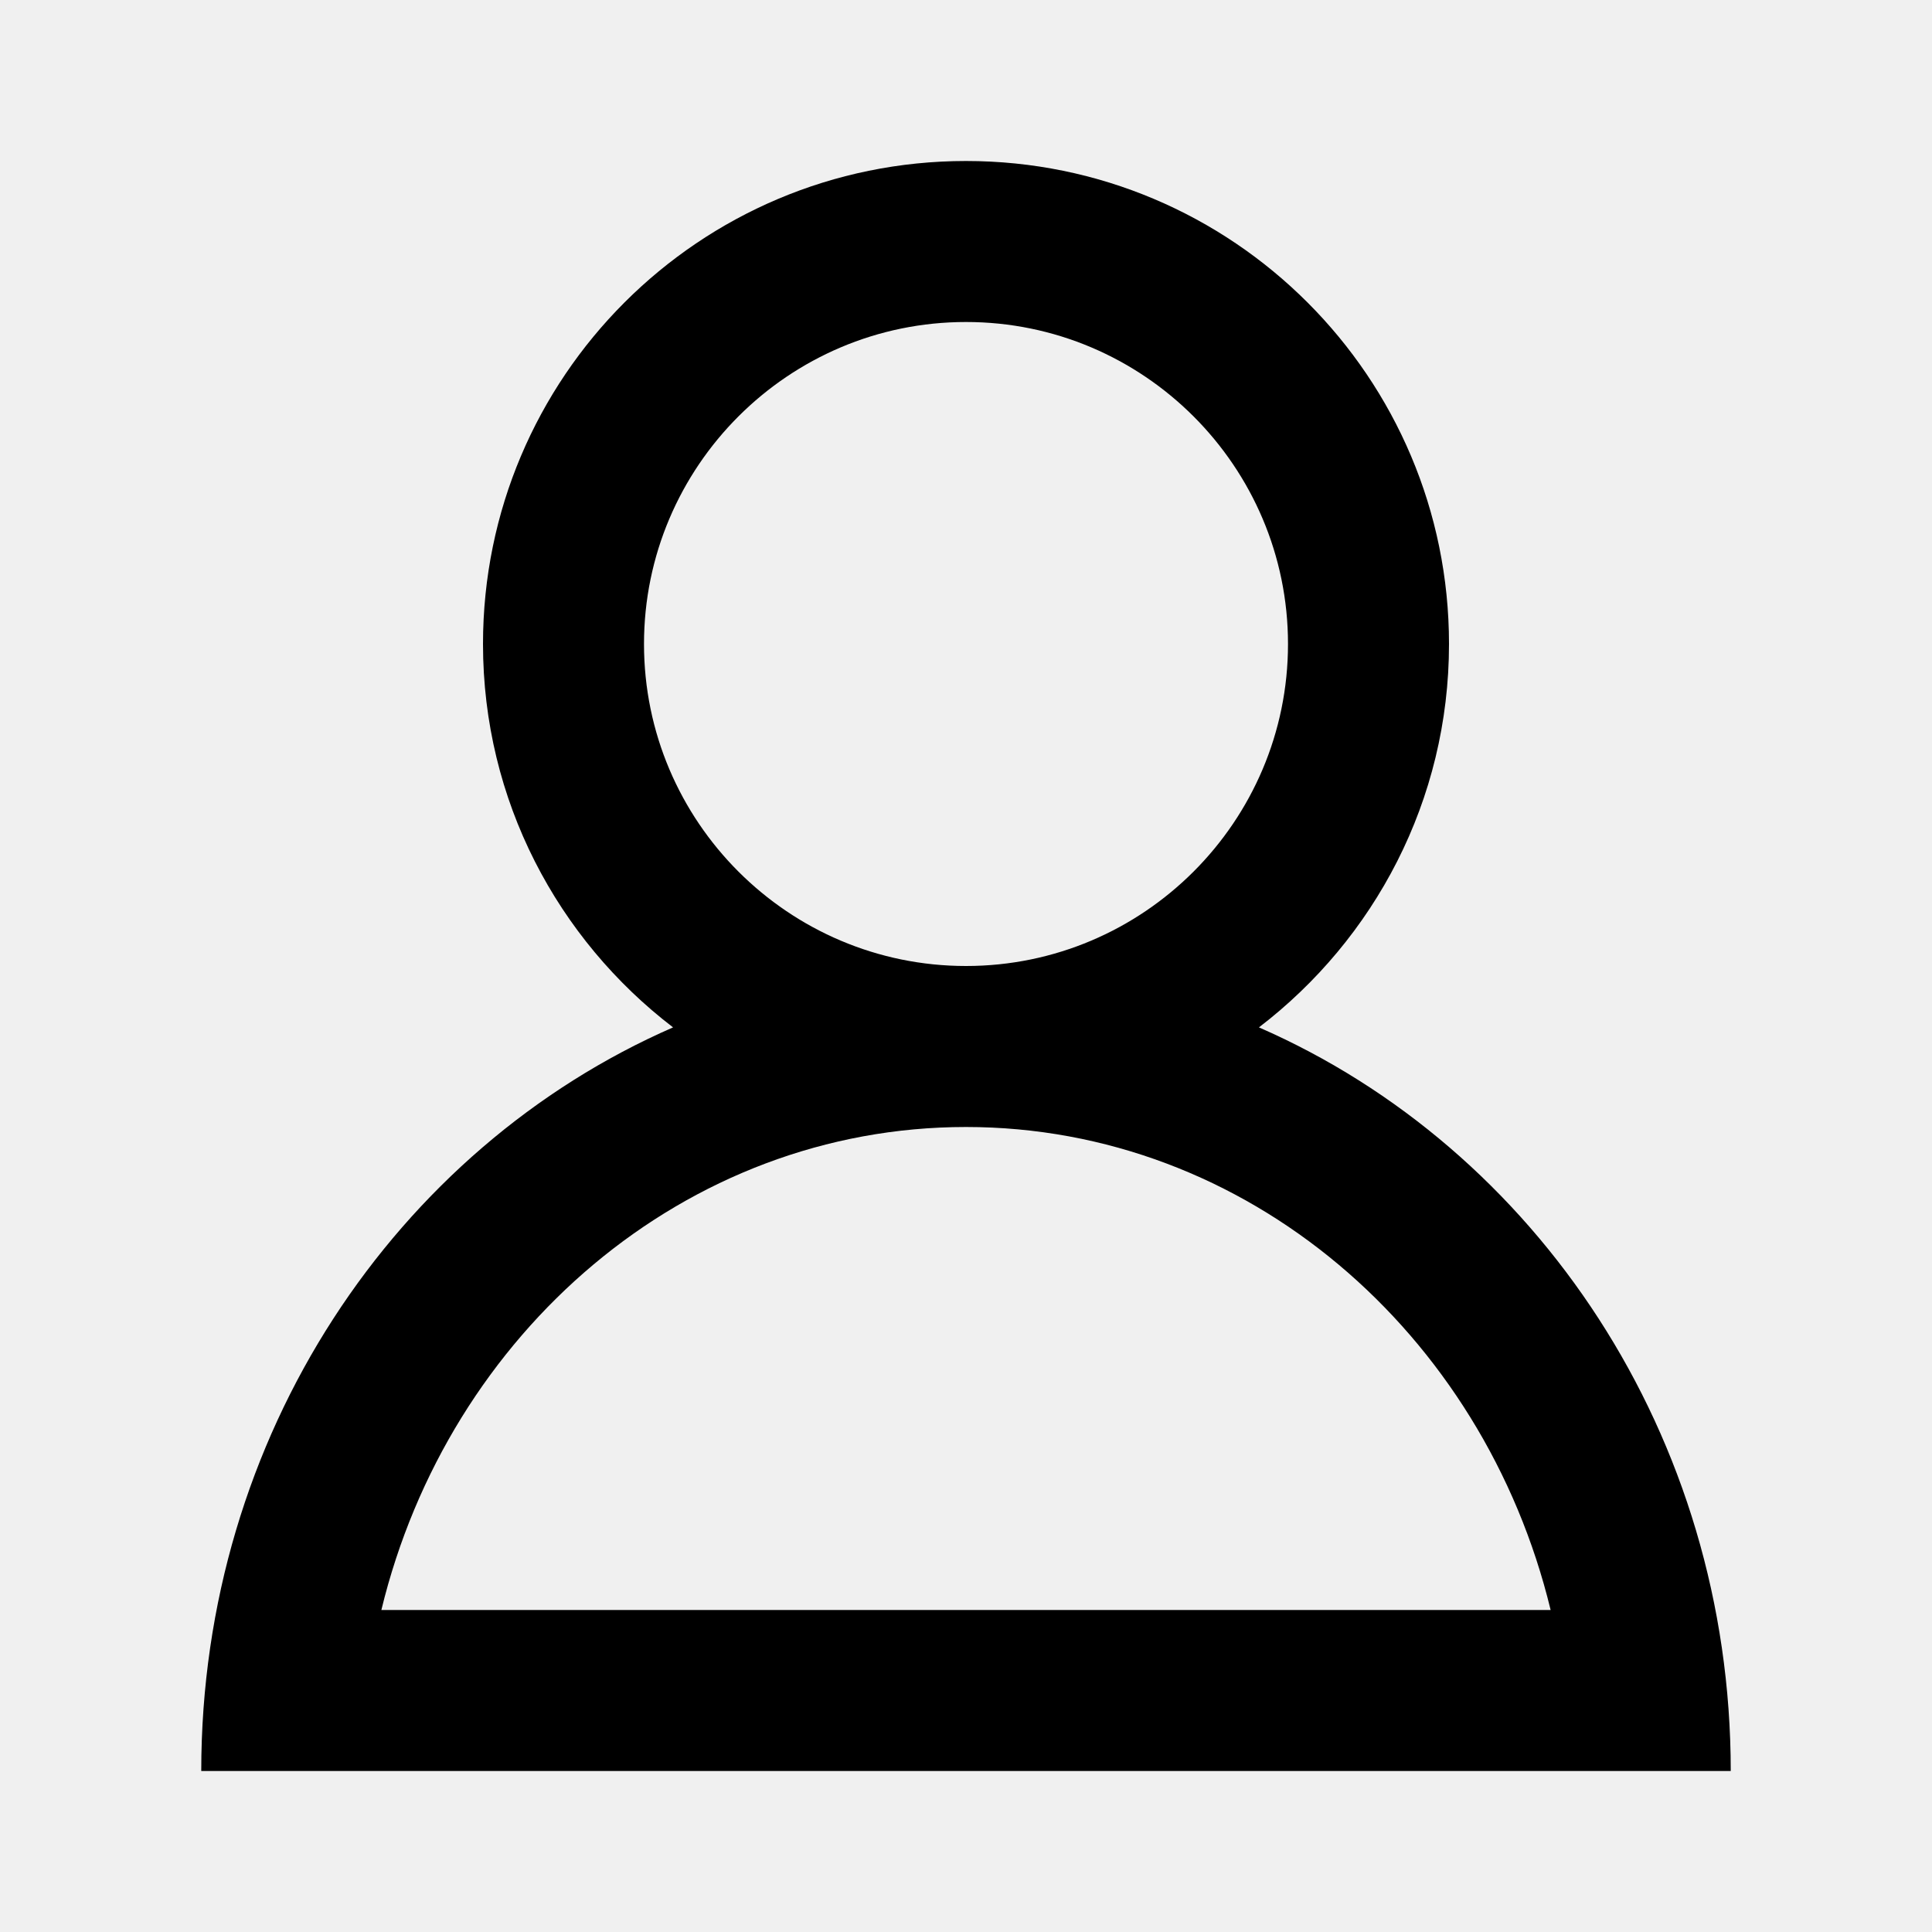
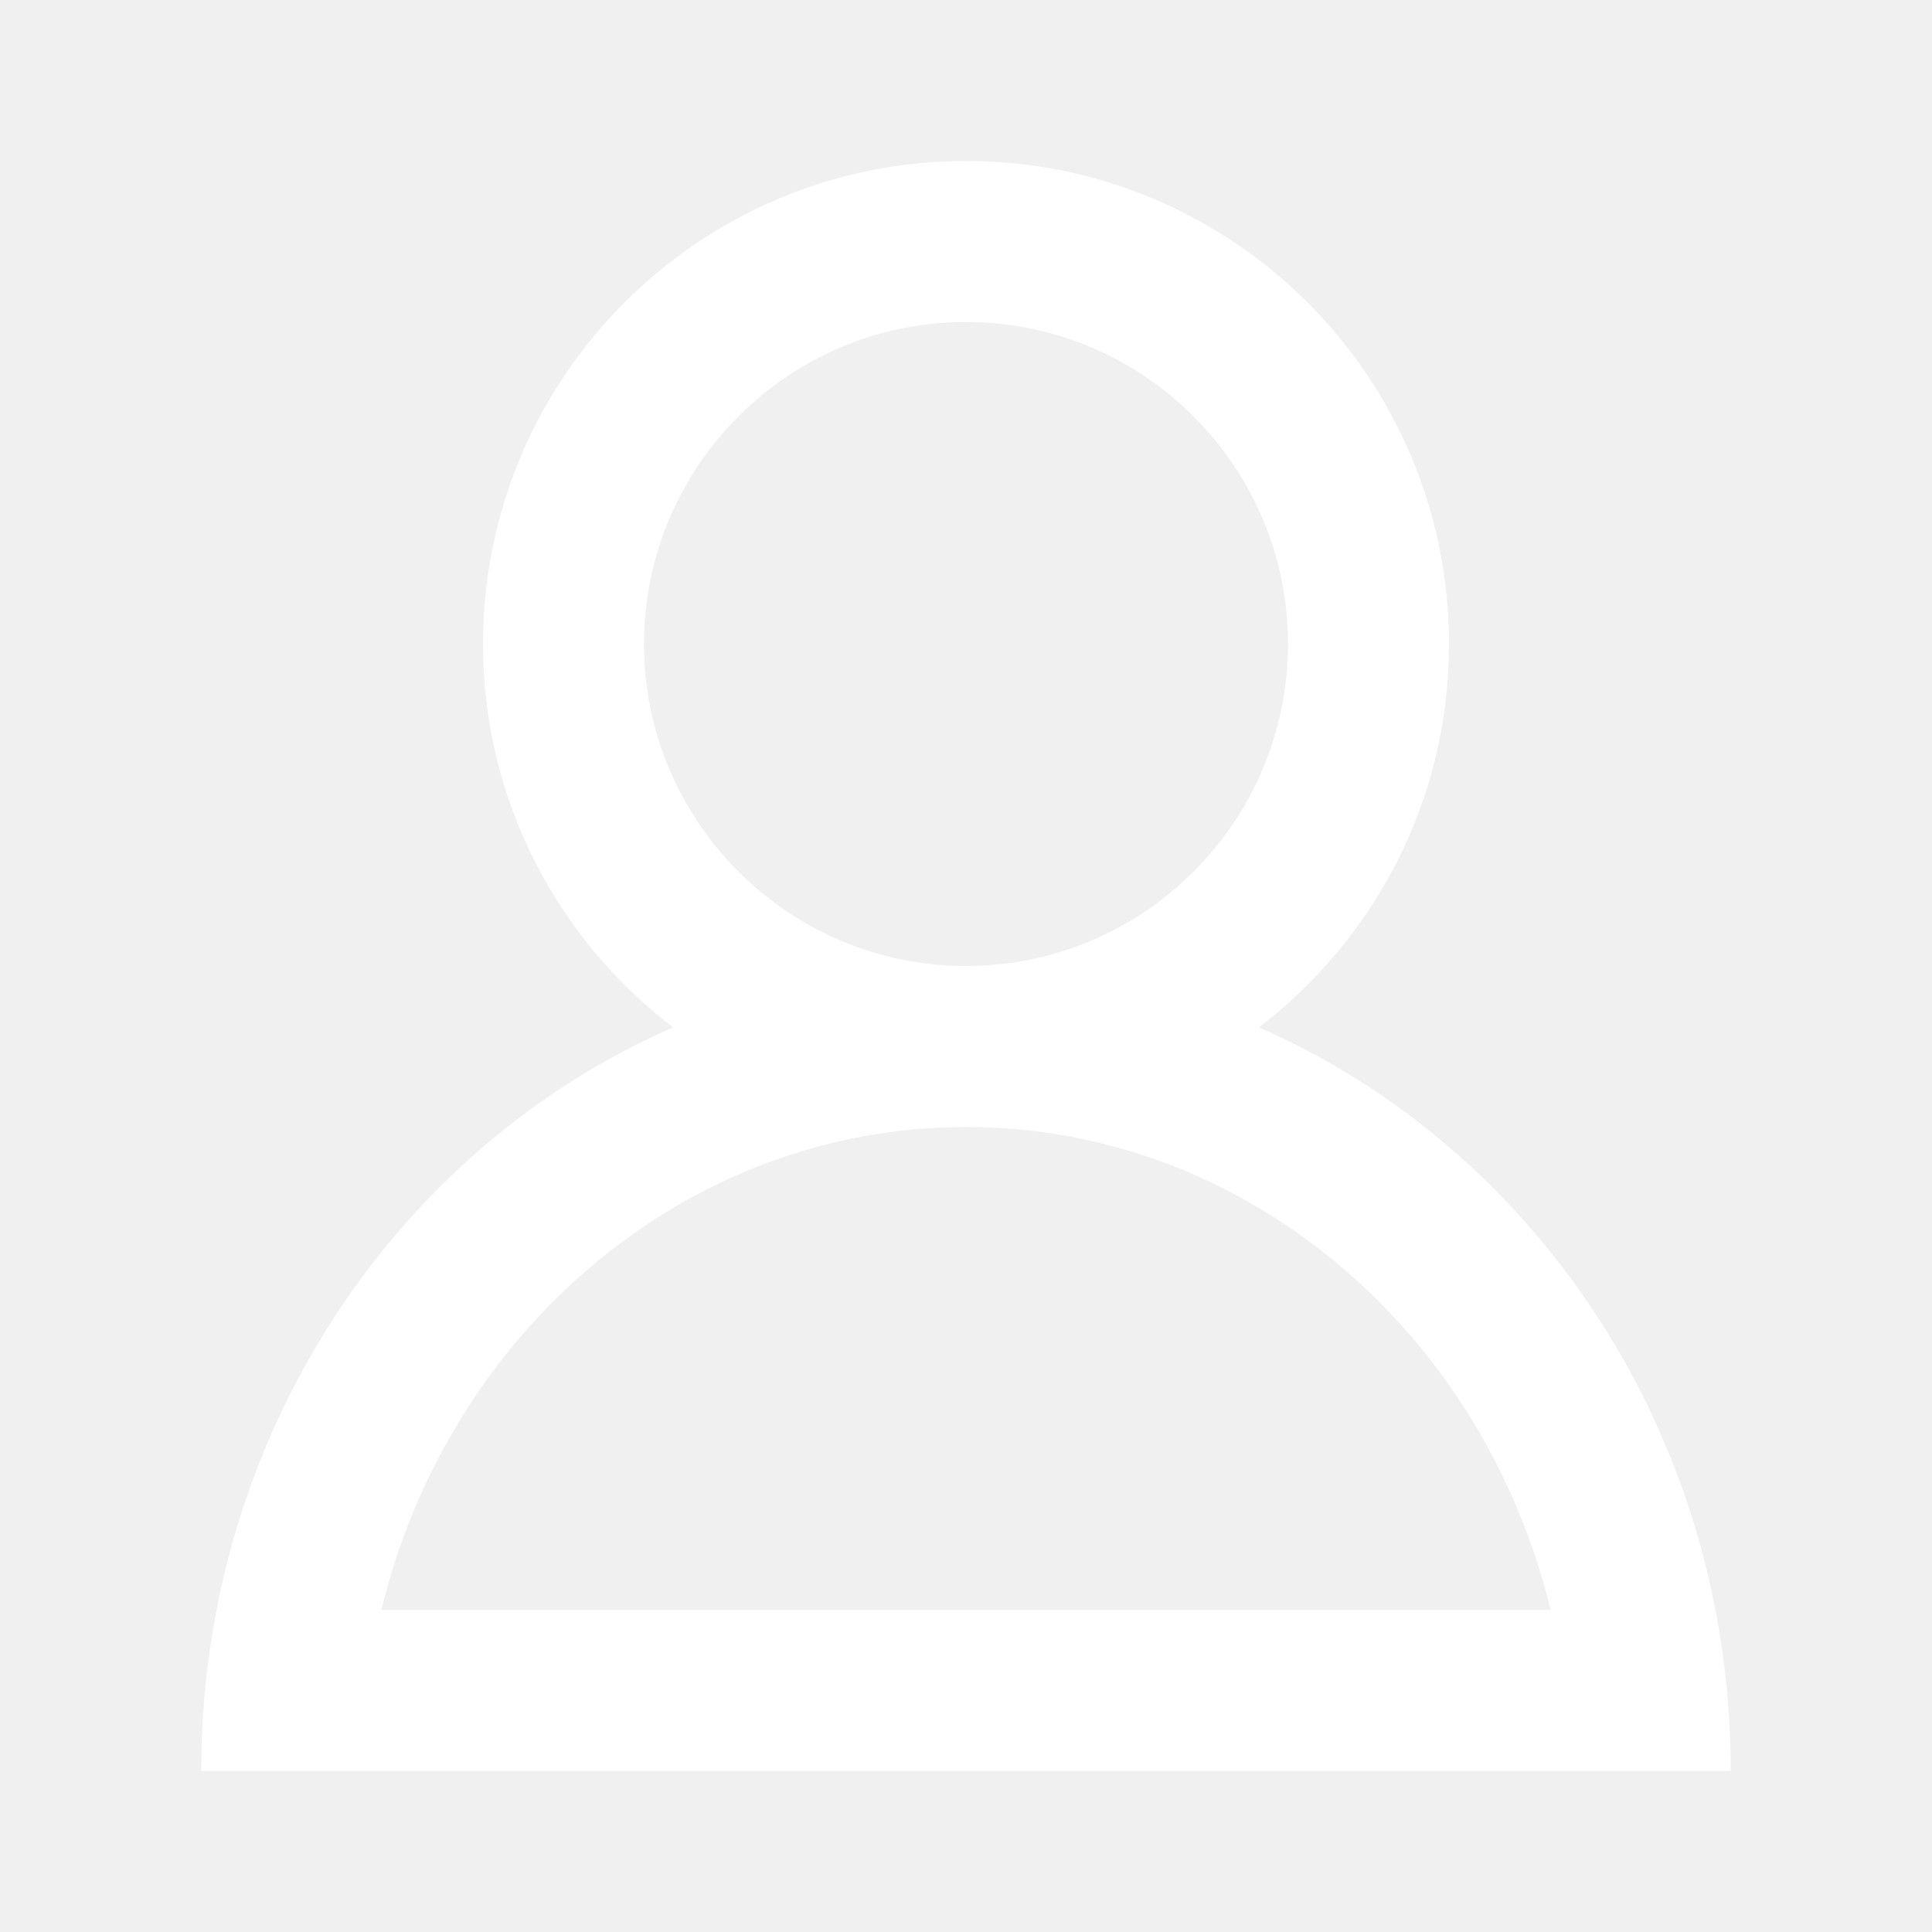
- <svg xmlns="http://www.w3.org/2000/svg" width="800px" height="800px" viewBox="0 0 48 48">
+ <svg xmlns="http://www.w3.org/2000/svg" width="800px" height="800px" viewBox="0 0 48 48" fill="white">
  <path d="M0 0h48v48H0z" fill="none" />
  <g id="Shopicon">
    <path d="M31.278,25.525C34.144,23.332,36,19.887,36,16c0-6.627-5.373-12-12-12c-6.627,0-12,5.373-12,12   c0,3.887,1.856,7.332,4.722,9.525C9.84,28.531,5,35.665,5,44h38C43,35.665,38.16,28.531,31.278,25.525z M16,16c0-4.411,3.589-8,8-8   s8,3.589,8,8c0,4.411-3.589,8-8,8S16,20.411,16,16z M24,28c6.977,0,12.856,5.107,14.525,12H9.475C11.144,33.107,17.023,28,24,28z" />
  </g>
</svg>
